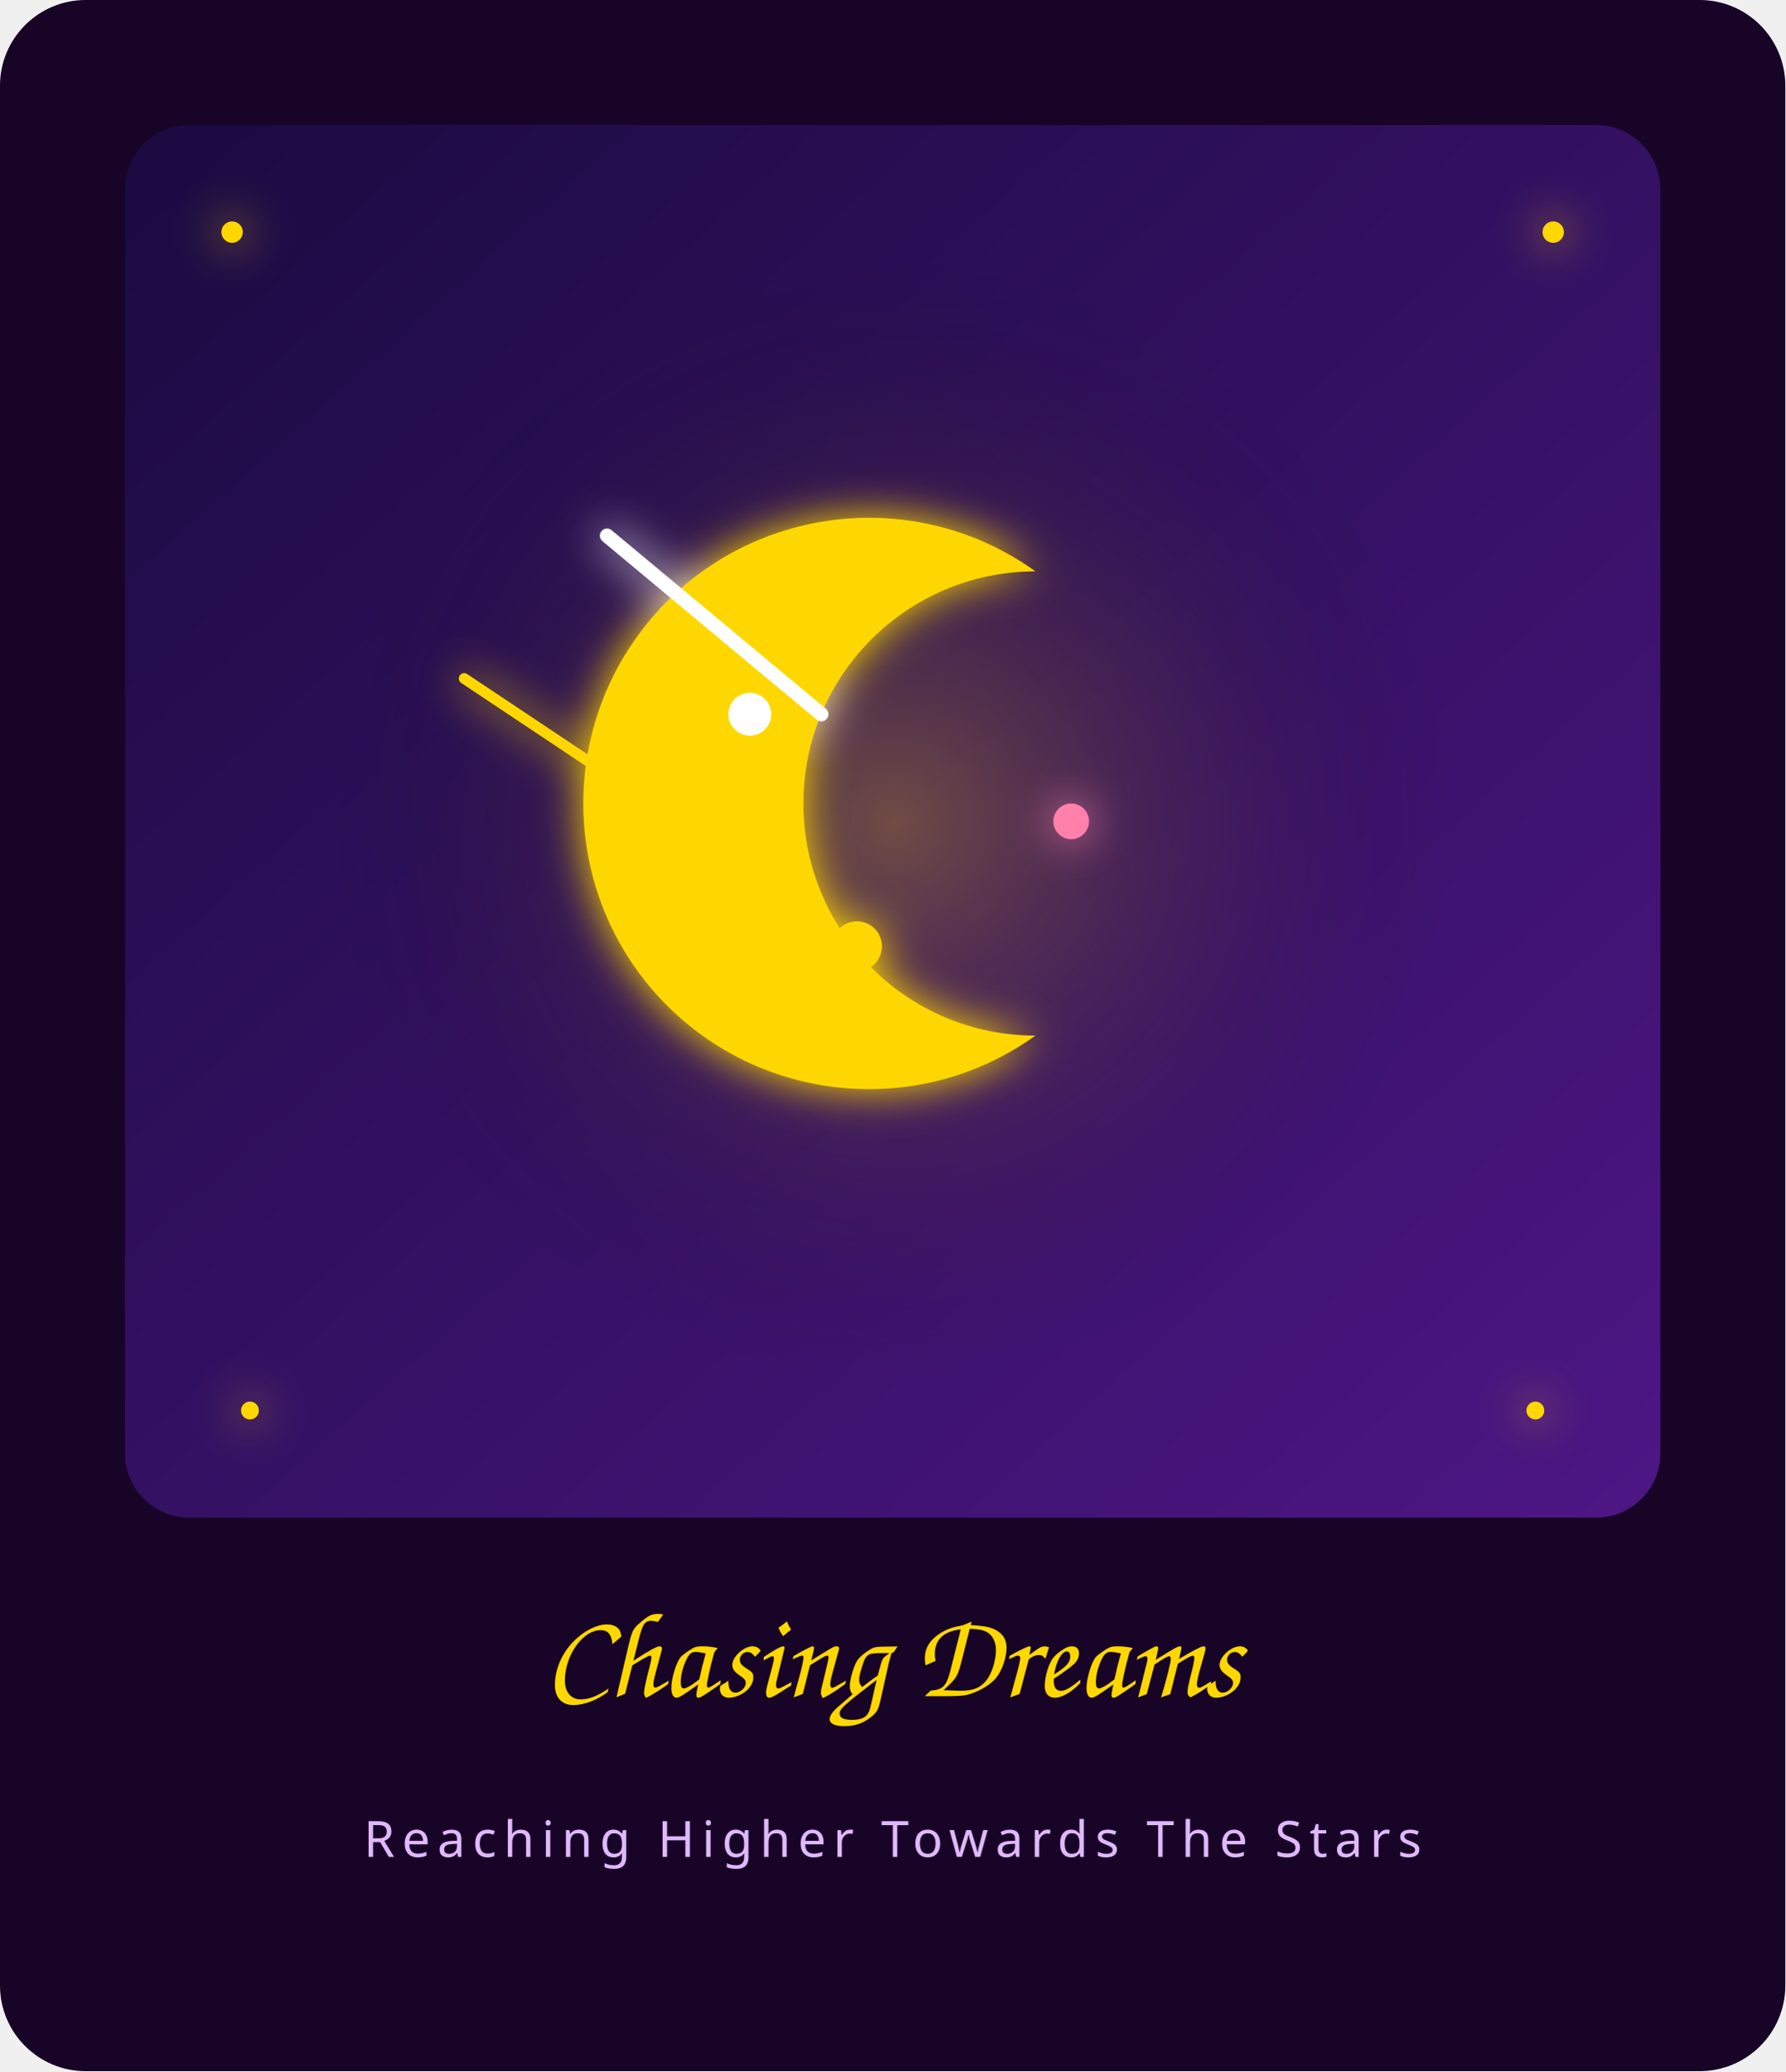
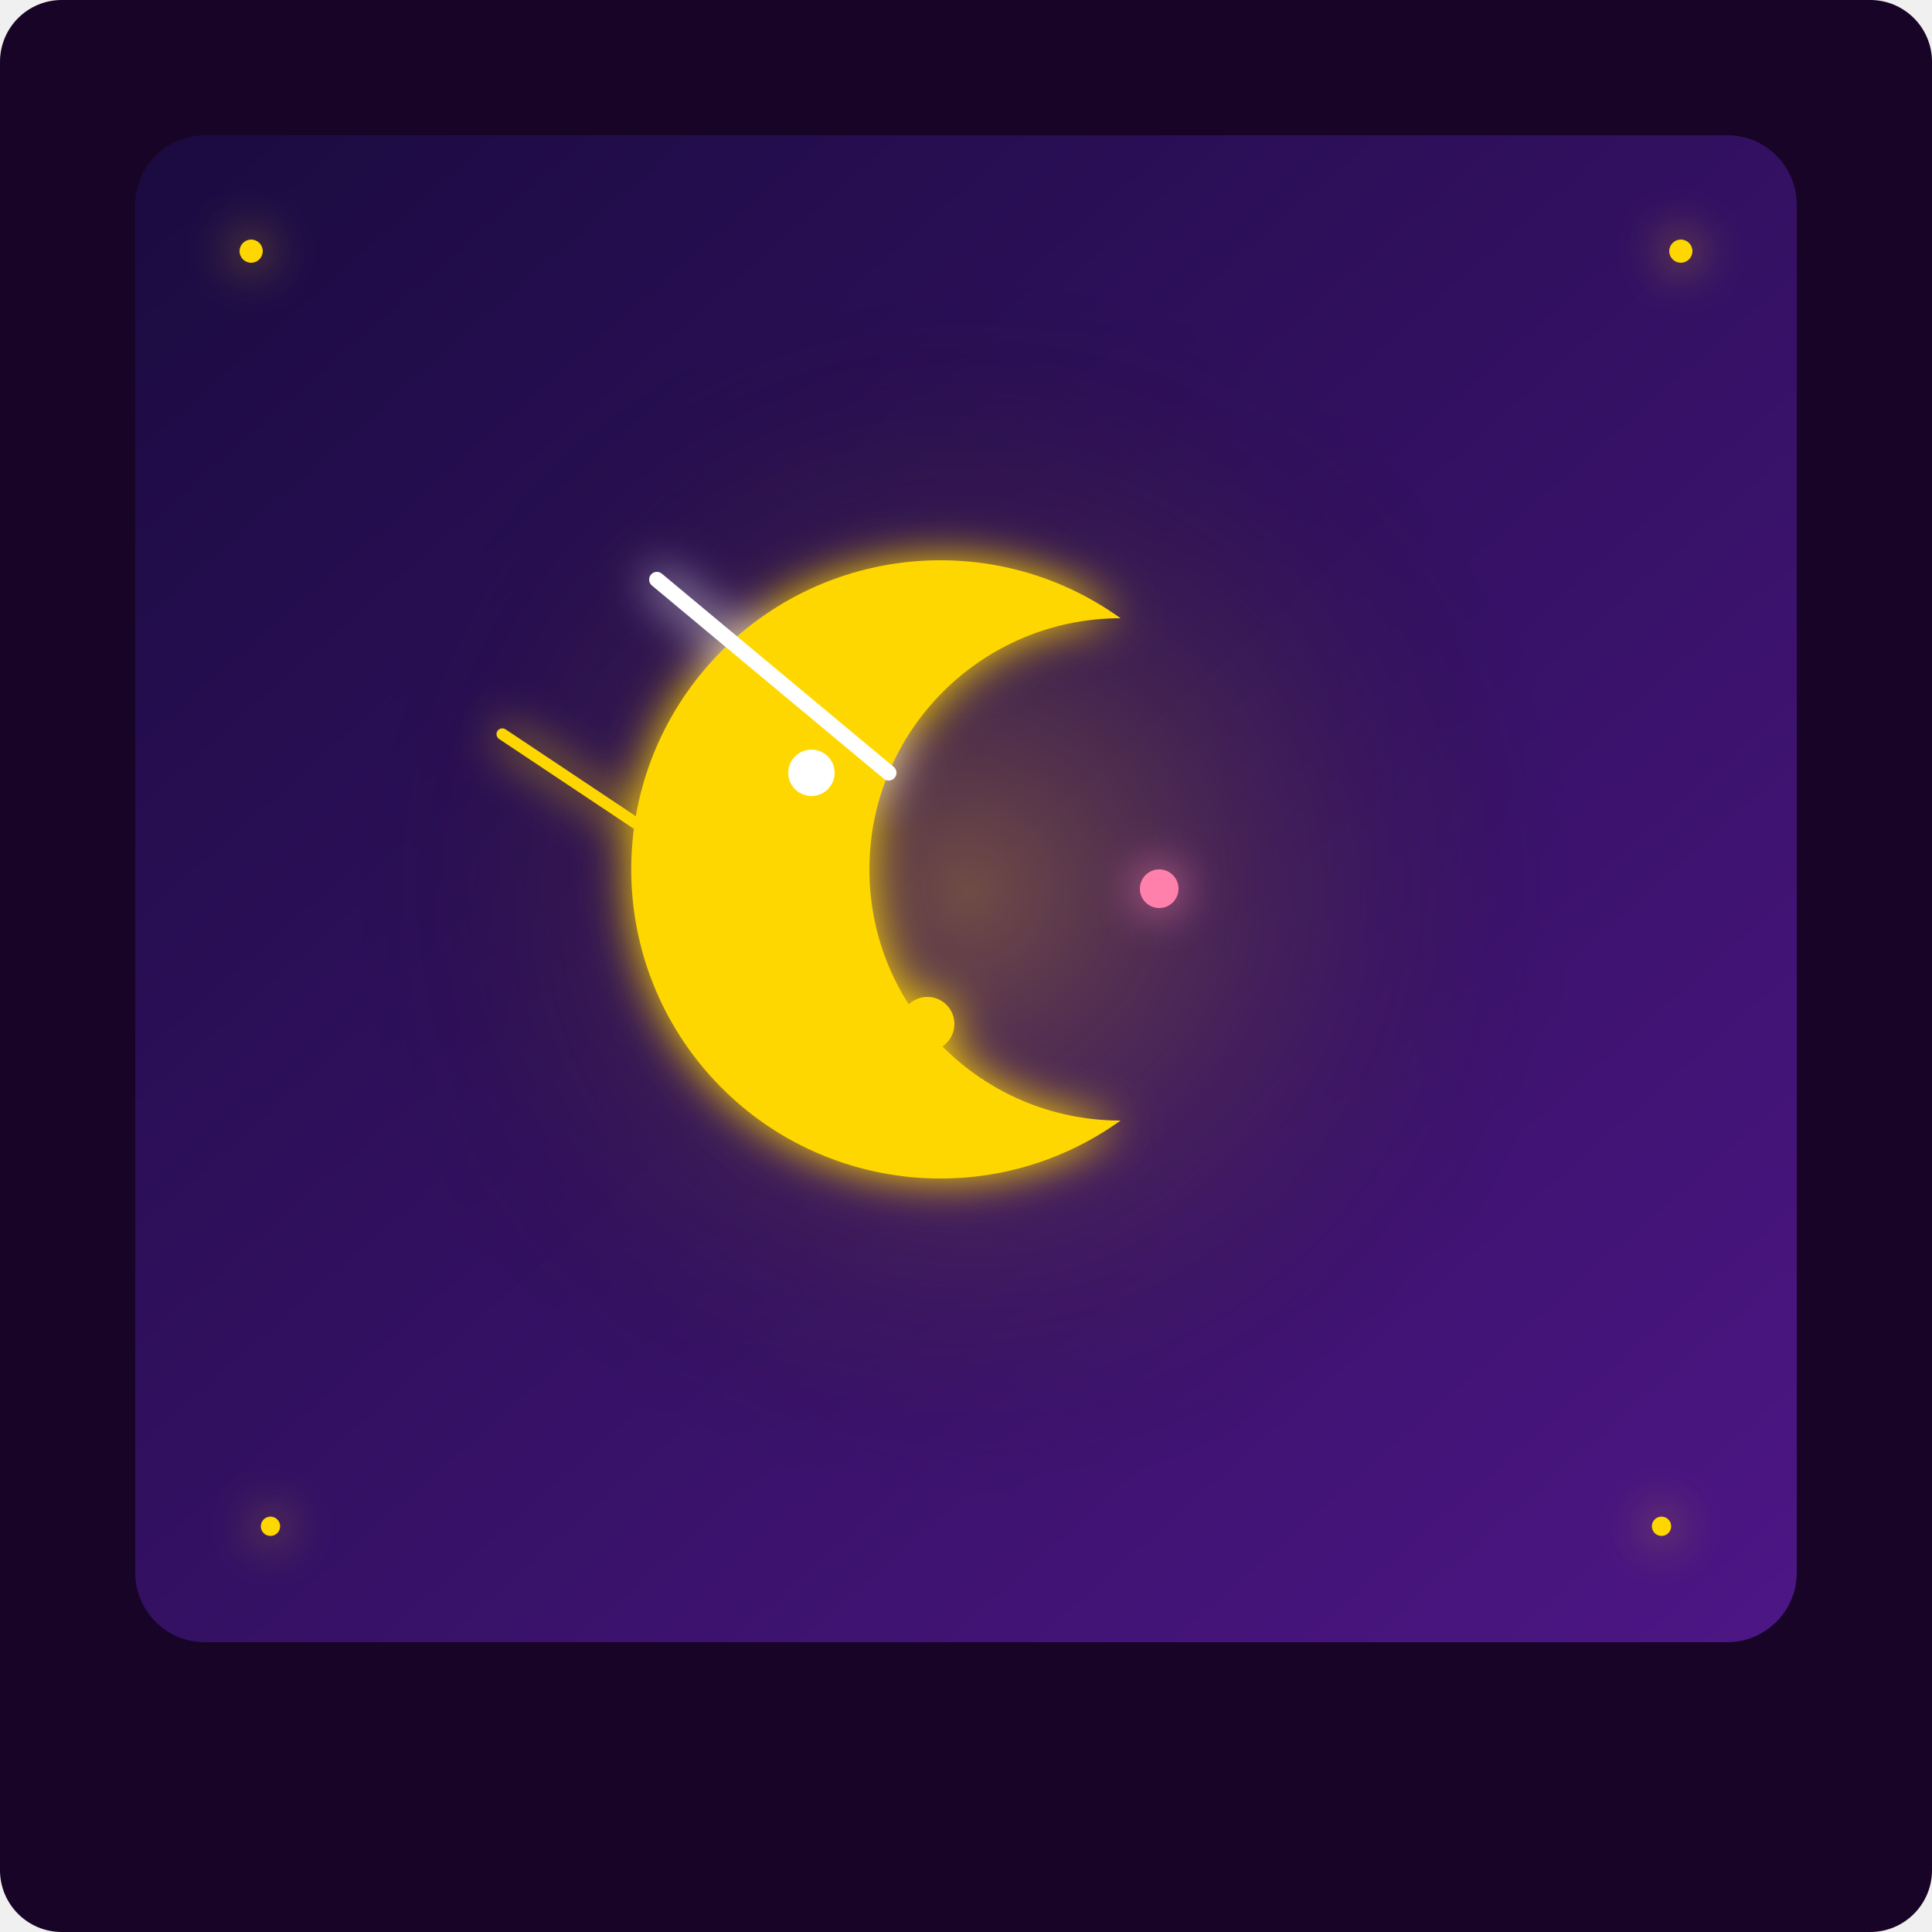
- <svg xmlns="http://www.w3.org/2000/svg" viewBox="0 0 500 580" width="100%" height="100%">
+ <svg xmlns="http://www.w3.org/2000/svg" viewBox="0 0 500 500" width="100%" height="100%">
  <defs>
    <linearGradient id="bgGrad" x1="0%" y1="0%" x2="100%" y2="100%">
      <stop offset="0%" stop-color="#1a0b40" />
      <stop offset="100%" stop-color="#4d1685" />
    </linearGradient>
    <radialGradient id="glowRad" cx="50%" cy="50%" r="50%">
      <stop offset="0%" stop-color="#ffd700" stop-opacity="0.3" />
      <stop offset="100%" stop-color="#000" stop-opacity="0" />
    </radialGradient>
    <filter id="mBloom">
      <feGaussianBlur stdDeviation="6" result="b" />
      <feMerge>
        <feMergeNode in="b" />
        <feMergeNode in="SourceGraphic" />
      </feMerge>
    </filter>
  </defs>
-   <rect width="500" height="580" rx="24" fill="#180426" />
+   <rect width="500" height="500" rx="16" fill="#180426" />
  <rect x="35" y="35" width="430" height="390" rx="18" fill="url(#bgGrad)" />
  <circle cx="250" cy="230" r="160" fill="url(#glowRad)" />
  <g transform="translate(250, 220)" filter="url(#mBloom)">
    <path d="M 40 -60 A 80 80 0 1 0 40 70 A 65 65 0 1 1 40 -60 Z" fill="#ffd700" />
    <circle cx="-40" cy="-20" r="6" fill="#ffffff" />
    <circle cx="50" cy="10" r="5" fill="#ff80ab" />
    <circle cx="-10" cy="45" r="7" fill="#ffd700" />
    <line x1="-80" y1="-70" x2="-20" y2="-20" stroke="#fff" stroke-width="4" stroke-linecap="round" />
    <line x1="-120" y1="-30" x2="-60" y2="10" stroke="#ffd700" stroke-width="3" stroke-linecap="round" />
  </g>
-   <text x="250" y="475" font-family="'Great Vibes', 'Playfair Display', cursive, serif" font-size="34" fill="#ffd700" text-anchor="middle" font-weight="600">Chasing Dreams</text>
-   <text x="250" y="520" font-family="'Montserrat', sans-serif" font-size="14" fill="#e0b8ff" text-anchor="middle" letter-spacing="2">Reaching Higher Towards The Stars</text>
  <g fill="#ffd700" filter="url(#mBloom)">
    <circle cx="65" cy="65" r="3" />
    <circle cx="435" cy="65" r="3" />
    <circle cx="70" cy="395" r="2.5" />
    <circle cx="430" cy="395" r="2.5" />
  </g>
</svg>
